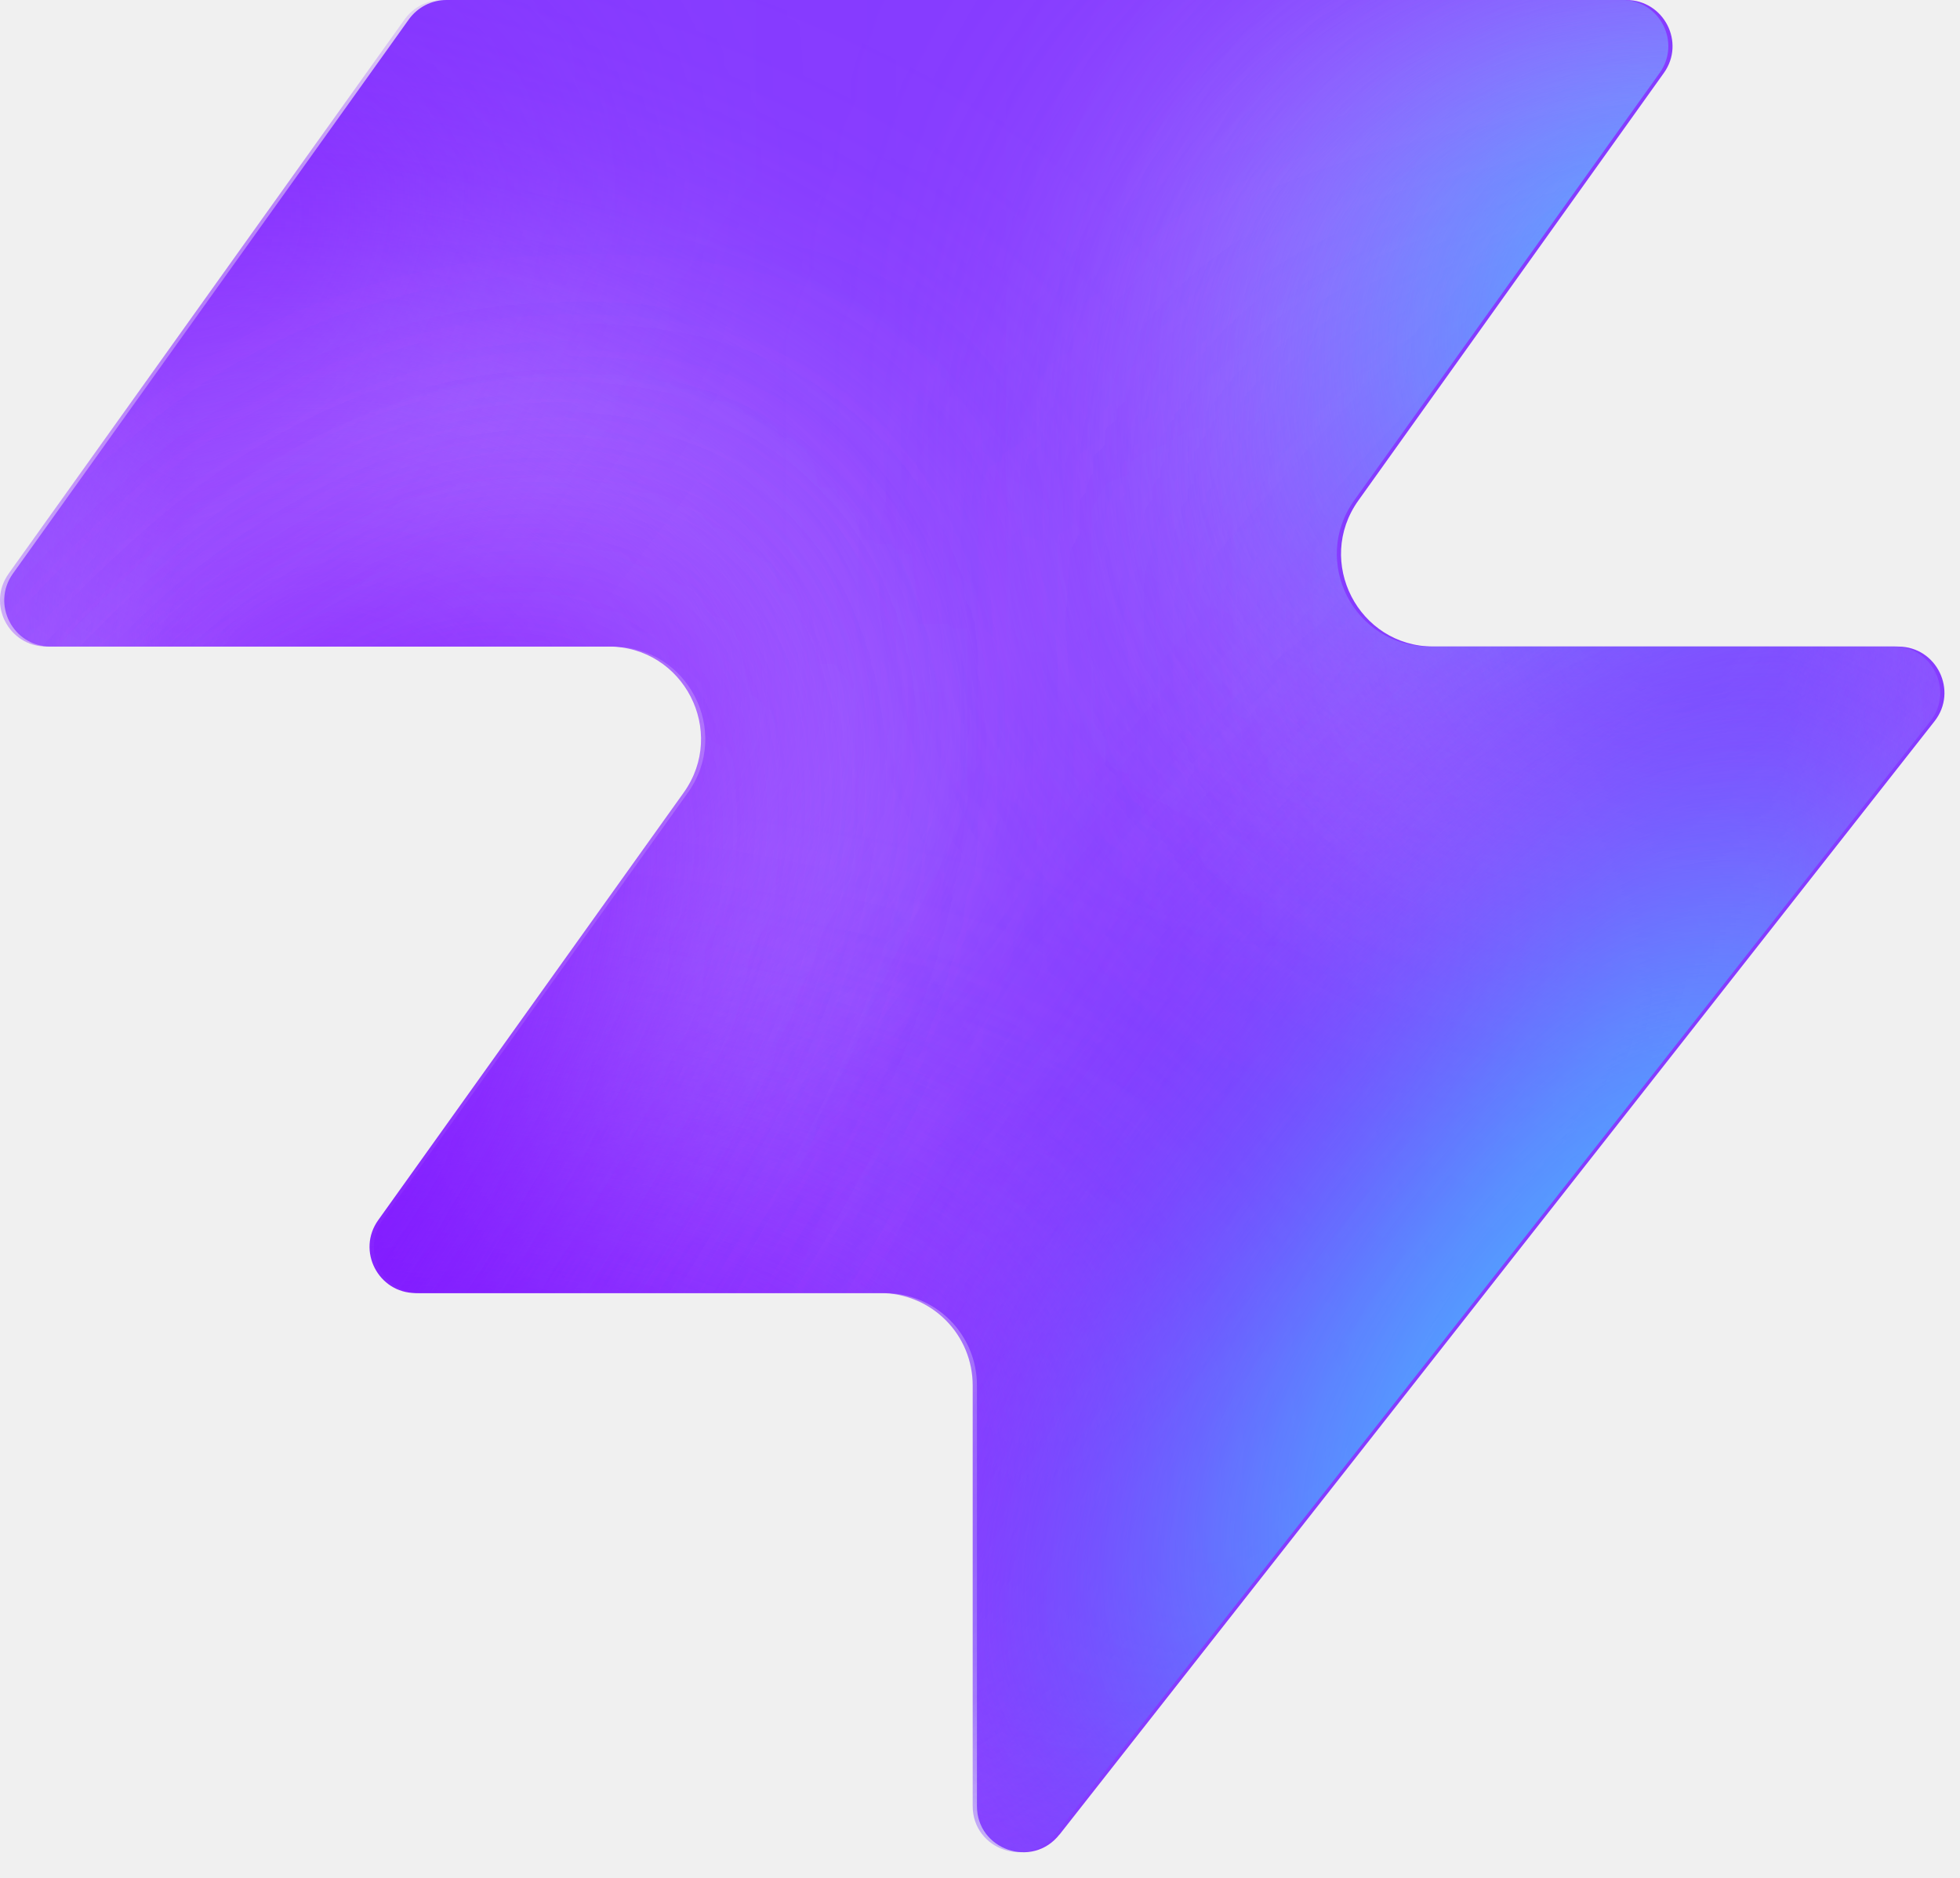
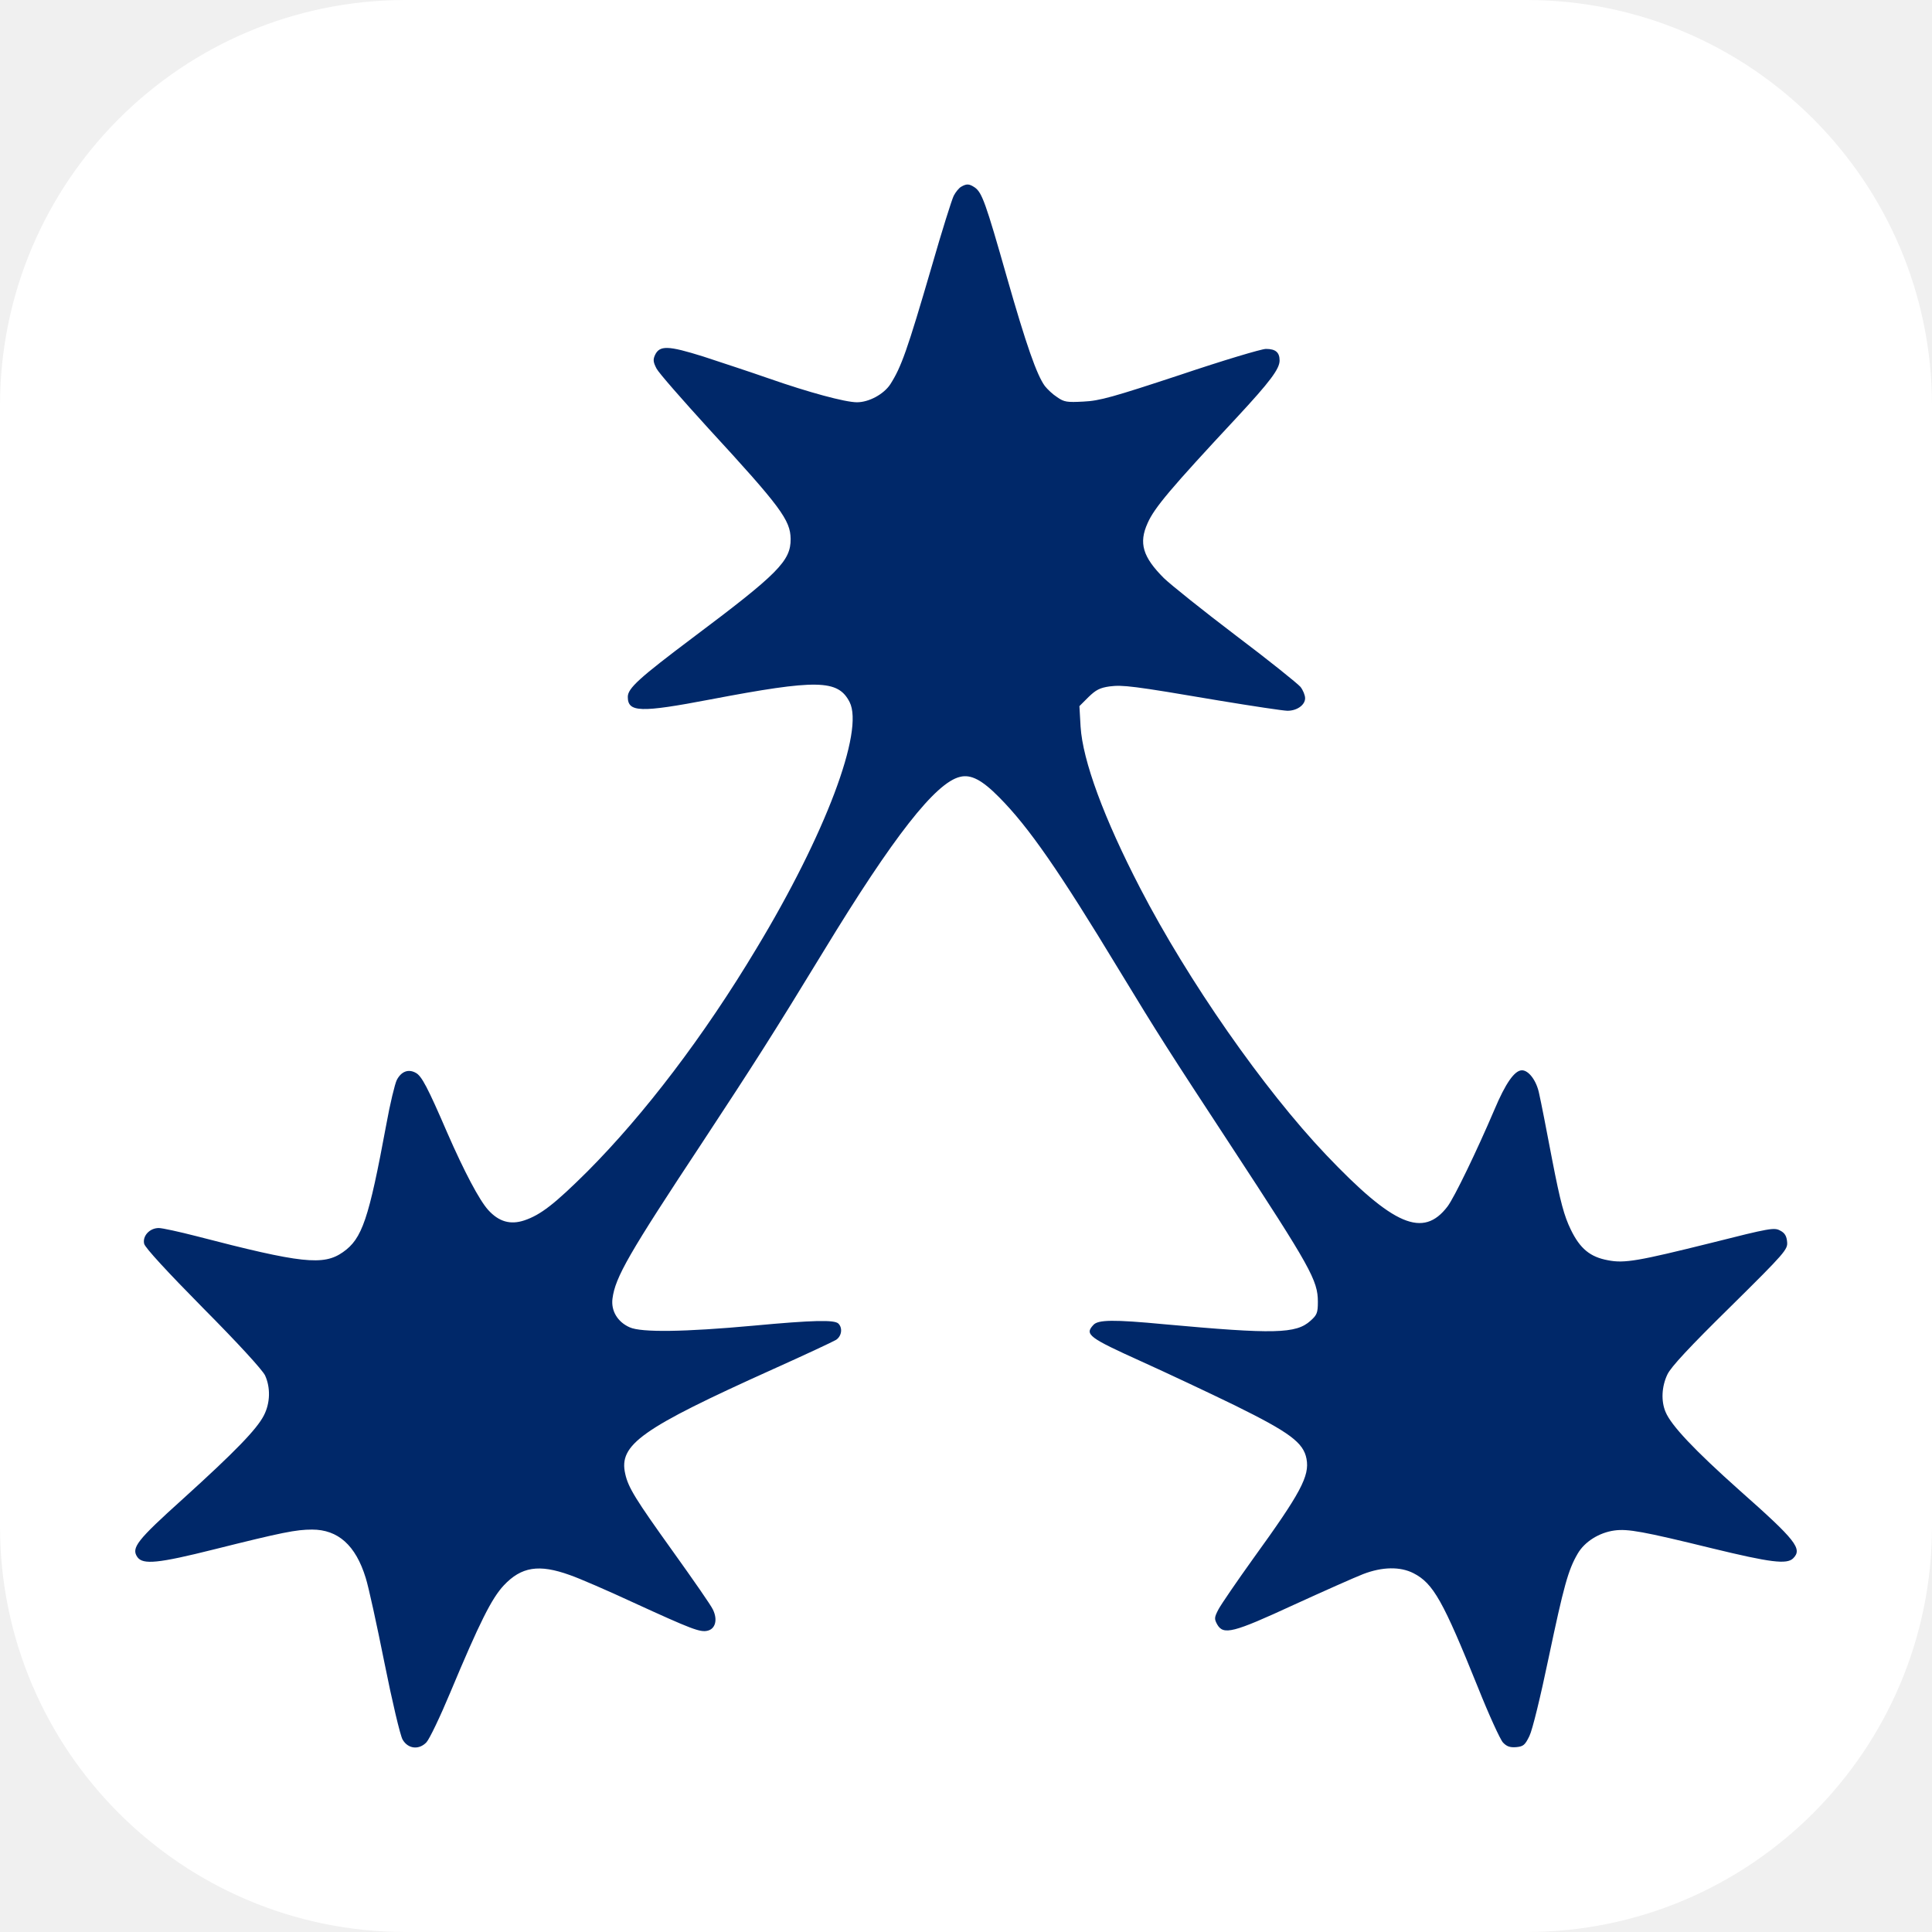
- <svg xmlns="http://www.w3.org/2000/svg" width="48" height="46" fill="none" viewBox="0 0 48 46">
-   <path fill="#863bff" d="M25.946 44.938c-.664.845-2.021.375-2.021-.698V33.937a2.26 2.26 0 0 0-2.262-2.262H10.287c-.92 0-1.456-1.04-.92-1.788l7.48-10.471c1.07-1.497 0-3.578-1.842-3.578H1.237c-.92 0-1.456-1.04-.92-1.788L10.013.474c.214-.297.556-.474.92-.474h28.894c.92 0 1.456 1.04.92 1.788l-7.48 10.471c-1.07 1.498 0 3.579 1.842 3.579h11.377c.943 0 1.473 1.088.89 1.83L25.947 44.94z" style="fill:#863bff;fill:color(display-p3 .525 .23 1);fill-opacity:1" />
-   <mask id="a" width="48" height="46" x="0" y="0" maskUnits="userSpaceOnUse" style="mask-type:alpha">
-     <path fill="#000" d="M25.842 44.938c-.664.844-2.021.375-2.021-.698V33.937a2.26 2.26 0 0 0-2.262-2.262H10.183c-.92 0-1.456-1.04-.92-1.788l7.48-10.471c1.07-1.498 0-3.579-1.842-3.579H1.133c-.92 0-1.456-1.04-.92-1.787L9.91.473c.214-.297.556-.474.92-.474h28.894c.92 0 1.456 1.04.92 1.788l-7.48 10.471c-1.07 1.498 0 3.578 1.842 3.578h11.377c.943 0 1.473 1.088.89 1.832L25.843 44.94z" style="fill:#000;fill-opacity:1" />
-   </mask>
-   <g mask="url(#a)">
-     <g filter="url(#b)">
-       <ellipse cx="5.508" cy="14.704" fill="#ede6ff" rx="5.508" ry="14.704" style="fill:#ede6ff;fill:color(display-p3 .927 .903 1);fill-opacity:1" transform="matrix(.00324 1 1 -.00324 -4.47 31.516)" />
-     </g>
-     <g filter="url(#c)">
-       <ellipse cx="10.399" cy="29.851" fill="#ede6ff" rx="10.399" ry="29.851" style="fill:#ede6ff;fill:color(display-p3 .927 .903 1);fill-opacity:1" transform="matrix(.00324 1 1 -.00324 -39.328 7.883)" />
-     </g>
-     <g filter="url(#d)">
-       <ellipse cx="5.508" cy="30.487" fill="#7e14ff" rx="5.508" ry="30.487" style="fill:#7e14ff;fill:color(display-p3 .492 .077 1);fill-opacity:1" transform="rotate(89.814 -25.913 -14.639)scale(1 -1)" />
-     </g>
-     <g filter="url(#e)">
-       <ellipse cx="5.508" cy="30.599" fill="#7e14ff" rx="5.508" ry="30.599" style="fill:#7e14ff;fill:color(display-p3 .492 .077 1);fill-opacity:1" transform="rotate(89.814 -32.644 -3.334)scale(1 -1)" />
-     </g>
-     <g filter="url(#f)">
-       <ellipse cx="5.508" cy="30.599" fill="#7e14ff" rx="5.508" ry="30.599" style="fill:#7e14ff;fill:color(display-p3 .492 .077 1);fill-opacity:1" transform="matrix(.00324 1 1 -.00324 -34.34 30.47)" />
-     </g>
-     <g filter="url(#g)">
-       <ellipse cx="14.072" cy="22.078" fill="#ede6ff" rx="14.072" ry="22.078" style="fill:#ede6ff;fill:color(display-p3 .927 .903 1);fill-opacity:1" transform="rotate(93.35 24.506 48.493)scale(-1 1)" />
-     </g>
-     <g filter="url(#h)">
-       <ellipse cx="3.47" cy="21.501" fill="#7e14ff" rx="3.47" ry="21.501" style="fill:#7e14ff;fill:color(display-p3 .492 .077 1);fill-opacity:1" transform="rotate(89.009 28.708 47.59)scale(-1 1)" />
-     </g>
-     <g filter="url(#i)">
-       <ellipse cx="3.47" cy="21.501" fill="#7e14ff" rx="3.47" ry="21.501" style="fill:#7e14ff;fill:color(display-p3 .492 .077 1);fill-opacity:1" transform="rotate(89.009 28.708 47.59)scale(-1 1)" />
-     </g>
-     <g filter="url(#j)">
-       <ellipse cx=".387" cy="8.972" fill="#7e14ff" rx="4.407" ry="29.108" style="fill:#7e14ff;fill:color(display-p3 .492 .077 1);fill-opacity:1" transform="rotate(39.51 .387 8.972)" />
-     </g>
-     <g filter="url(#k)">
-       <ellipse cx="47.523" cy="-6.092" fill="#7e14ff" rx="4.407" ry="29.108" style="fill:#7e14ff;fill:color(display-p3 .492 .077 1);fill-opacity:1" transform="rotate(37.892 47.523 -6.092)" />
-     </g>
-     <g filter="url(#l)">
-       <ellipse cx="41.412" cy="6.333" fill="#47bfff" rx="5.971" ry="9.665" style="fill:#47bfff;fill:color(display-p3 .28 .748 1);fill-opacity:1" transform="rotate(37.892 41.412 6.333)" />
-     </g>
-     <g filter="url(#m)">
-       <ellipse cx="-1.879" cy="38.332" fill="#7e14ff" rx="4.407" ry="29.108" style="fill:#7e14ff;fill:color(display-p3 .492 .077 1);fill-opacity:1" transform="rotate(37.892 -1.88 38.332)" />
-     </g>
-     <g filter="url(#n)">
-       <ellipse cx="-1.879" cy="38.332" fill="#7e14ff" rx="4.407" ry="29.108" style="fill:#7e14ff;fill:color(display-p3 .492 .077 1);fill-opacity:1" transform="rotate(37.892 -1.88 38.332)" />
-     </g>
-     <g filter="url(#o)">
-       <ellipse cx="35.651" cy="29.907" fill="#7e14ff" rx="4.407" ry="29.108" style="fill:#7e14ff;fill:color(display-p3 .492 .077 1);fill-opacity:1" transform="rotate(37.892 35.651 29.907)" />
-     </g>
-     <g filter="url(#p)">
-       <ellipse cx="38.418" cy="32.4" fill="#47bfff" rx="5.971" ry="15.297" style="fill:#47bfff;fill:color(display-p3 .28 .748 1);fill-opacity:1" transform="rotate(37.892 38.418 32.4)" />
-     </g>
-   </g>
-   <defs>
-     <filter id="b" width="60.045" height="41.654" x="-19.77" y="16.149" color-interpolation-filters="sRGB" filterUnits="userSpaceOnUse">
-       <feFlood flood-opacity="0" result="BackgroundImageFix" />
-       <feBlend in="SourceGraphic" in2="BackgroundImageFix" result="shape" />
-       <feGaussianBlur result="effect1_foregroundBlur_2002_17158" stdDeviation="7.659" />
-     </filter>
-     <filter id="c" width="90.34" height="51.437" x="-54.613" y="-7.533" color-interpolation-filters="sRGB" filterUnits="userSpaceOnUse">
-       <feFlood flood-opacity="0" result="BackgroundImageFix" />
-       <feBlend in="SourceGraphic" in2="BackgroundImageFix" result="shape" />
-       <feGaussianBlur result="effect1_foregroundBlur_2002_17158" stdDeviation="7.659" />
-     </filter>
-     <filter id="d" width="79.355" height="29.4" x="-49.64" y="2.03" color-interpolation-filters="sRGB" filterUnits="userSpaceOnUse">
-       <feFlood flood-opacity="0" result="BackgroundImageFix" />
-       <feBlend in="SourceGraphic" in2="BackgroundImageFix" result="shape" />
-       <feGaussianBlur result="effect1_foregroundBlur_2002_17158" stdDeviation="4.596" />
-     </filter>
-     <filter id="e" width="79.579" height="29.4" x="-45.045" y="20.029" color-interpolation-filters="sRGB" filterUnits="userSpaceOnUse">
-       <feFlood flood-opacity="0" result="BackgroundImageFix" />
-       <feBlend in="SourceGraphic" in2="BackgroundImageFix" result="shape" />
-       <feGaussianBlur result="effect1_foregroundBlur_2002_17158" stdDeviation="4.596" />
-     </filter>
-     <filter id="f" width="79.579" height="29.4" x="-43.513" y="21.178" color-interpolation-filters="sRGB" filterUnits="userSpaceOnUse">
-       <feFlood flood-opacity="0" result="BackgroundImageFix" />
-       <feBlend in="SourceGraphic" in2="BackgroundImageFix" result="shape" />
-       <feGaussianBlur result="effect1_foregroundBlur_2002_17158" stdDeviation="4.596" />
-     </filter>
-     <filter id="g" width="74.749" height="58.852" x="15.756" y="-17.901" color-interpolation-filters="sRGB" filterUnits="userSpaceOnUse">
-       <feFlood flood-opacity="0" result="BackgroundImageFix" />
-       <feBlend in="SourceGraphic" in2="BackgroundImageFix" result="shape" />
-       <feGaussianBlur result="effect1_foregroundBlur_2002_17158" stdDeviation="7.659" />
-     </filter>
-     <filter id="h" width="61.377" height="25.362" x="23.548" y="2.284" color-interpolation-filters="sRGB" filterUnits="userSpaceOnUse">
-       <feFlood flood-opacity="0" result="BackgroundImageFix" />
-       <feBlend in="SourceGraphic" in2="BackgroundImageFix" result="shape" />
-       <feGaussianBlur result="effect1_foregroundBlur_2002_17158" stdDeviation="4.596" />
-     </filter>
-     <filter id="i" width="61.377" height="25.362" x="23.548" y="2.284" color-interpolation-filters="sRGB" filterUnits="userSpaceOnUse">
-       <feFlood flood-opacity="0" result="BackgroundImageFix" />
-       <feBlend in="SourceGraphic" in2="BackgroundImageFix" result="shape" />
-       <feGaussianBlur result="effect1_foregroundBlur_2002_17158" stdDeviation="4.596" />
-     </filter>
-     <filter id="j" width="56.045" height="63.649" x="-27.636" y="-22.853" color-interpolation-filters="sRGB" filterUnits="userSpaceOnUse">
-       <feFlood flood-opacity="0" result="BackgroundImageFix" />
-       <feBlend in="SourceGraphic" in2="BackgroundImageFix" result="shape" />
-       <feGaussianBlur result="effect1_foregroundBlur_2002_17158" stdDeviation="4.596" />
-     </filter>
-     <filter id="k" width="54.814" height="64.646" x="20.116" y="-38.415" color-interpolation-filters="sRGB" filterUnits="userSpaceOnUse">
-       <feFlood flood-opacity="0" result="BackgroundImageFix" />
-       <feBlend in="SourceGraphic" in2="BackgroundImageFix" result="shape" />
-       <feGaussianBlur result="effect1_foregroundBlur_2002_17158" stdDeviation="4.596" />
-     </filter>
-     <filter id="l" width="33.541" height="35.313" x="24.641" y="-11.323" color-interpolation-filters="sRGB" filterUnits="userSpaceOnUse">
-       <feFlood flood-opacity="0" result="BackgroundImageFix" />
-       <feBlend in="SourceGraphic" in2="BackgroundImageFix" result="shape" />
-       <feGaussianBlur result="effect1_foregroundBlur_2002_17158" stdDeviation="4.596" />
-     </filter>
-     <filter id="m" width="54.814" height="64.646" x="-29.286" y="6.009" color-interpolation-filters="sRGB" filterUnits="userSpaceOnUse">
-       <feFlood flood-opacity="0" result="BackgroundImageFix" />
-       <feBlend in="SourceGraphic" in2="BackgroundImageFix" result="shape" />
-       <feGaussianBlur result="effect1_foregroundBlur_2002_17158" stdDeviation="4.596" />
-     </filter>
-     <filter id="n" width="54.814" height="64.646" x="-29.286" y="6.009" color-interpolation-filters="sRGB" filterUnits="userSpaceOnUse">
-       <feFlood flood-opacity="0" result="BackgroundImageFix" />
-       <feBlend in="SourceGraphic" in2="BackgroundImageFix" result="shape" />
-       <feGaussianBlur result="effect1_foregroundBlur_2002_17158" stdDeviation="4.596" />
-     </filter>
-     <filter id="o" width="54.814" height="64.646" x="8.244" y="-2.416" color-interpolation-filters="sRGB" filterUnits="userSpaceOnUse">
-       <feFlood flood-opacity="0" result="BackgroundImageFix" />
-       <feBlend in="SourceGraphic" in2="BackgroundImageFix" result="shape" />
-       <feGaussianBlur result="effect1_foregroundBlur_2002_17158" stdDeviation="4.596" />
-     </filter>
-     <filter id="p" width="39.409" height="43.623" x="18.713" y="10.588" color-interpolation-filters="sRGB" filterUnits="userSpaceOnUse">
-       <feFlood flood-opacity="0" result="BackgroundImageFix" />
-       <feBlend in="SourceGraphic" in2="BackgroundImageFix" result="shape" />
-       <feGaussianBlur result="effect1_foregroundBlur_2002_17158" stdDeviation="4.596" />
-     </filter>
-   </defs>
+ <svg xmlns="http://www.w3.org/2000/svg" viewBox="0 0 1000 1000" fill="#002869">
+   <rect width="1000" height="1000" rx="210" fill="#ffffff" />
+   <path d="M497.474 96.676C496.394 97.276 494.593 99.437 493.632 101.358C492.672 103.279 487.509 119.607 482.346 137.616C469.5 181.679 466.498 189.963 460.856 198.847C457.494 204.01 449.81 208.212 443.567 208.212C437.444 208.212 418.474 203.049 398.184 195.966C388.579 192.604 373.212 187.561 364.087 184.56C345.718 178.797 341.395 178.677 338.994 183.84C337.914 186.241 338.154 187.561 339.835 190.803C341.035 193.084 353.161 206.891 366.608 221.659C404.067 262.359 409.11 269.203 409.23 278.928C409.35 290.333 402.746 296.937 358.564 330.073C330.95 350.844 324.947 356.246 324.947 360.689C324.947 368.733 331.31 368.973 367.809 362.009C422.796 351.564 433.722 351.684 439.725 363.33C447.409 378.218 427.239 431.885 391.461 491.074C364.327 536.337 333.471 576.798 304.057 606.332C287.128 623.141 279.925 628.784 271.4 631.665C264.197 634.066 258.194 632.386 252.671 626.262C248.108 621.22 240.305 606.452 231.54 586.402C221.335 562.75 218.213 556.867 215.212 555.307C211.37 553.146 207.648 554.586 205.367 559.029C204.406 560.95 201.885 571.275 199.964 581.96C190.84 631.185 187.478 641.15 177.513 648.113C167.428 655.197 156.142 653.996 101.635 639.829C92.75 637.548 83.986 635.627 82.185 635.627C77.383 635.627 73.661 639.829 74.621 643.791C75.101 645.832 86.747 658.439 105.116 677.048C123.366 695.417 135.732 708.984 137.173 711.866C140.054 718.109 139.934 726.153 136.572 732.636C132.971 739.72 121.565 751.486 94.911 775.618C70.779 797.349 67.778 801.191 71.139 805.993C74.021 809.955 81.825 809.235 110.999 801.911C146.057 793.147 153.261 791.706 161.545 791.706C174.992 791.706 184.116 799.87 189.279 816.678C190.72 821.121 195.042 840.931 199.004 860.741C202.966 880.551 207.168 898.319 208.368 900.361C211.13 905.283 216.893 905.883 220.735 901.801C222.295 900.12 227.818 888.595 232.981 876.228C248.349 839.49 254.472 827.364 260.715 820.64C269.839 810.915 278.964 809.475 294.932 815.238C299.855 816.918 314.742 823.402 327.949 829.525C357.844 843.212 362.406 845.013 366.248 844.052C370.33 843.092 371.531 838.289 369.009 833.127C368.049 830.966 358.684 817.519 348.359 803.112C328.909 775.978 325.187 769.975 323.627 762.891C320.145 747.764 331.791 739.479 399.985 708.744C416.553 701.3 431.201 694.457 432.762 693.496C435.643 691.575 436.243 687.373 433.962 685.092C431.921 683.051 420.996 683.291 389.9 686.173C354.482 689.414 331.911 689.774 325.908 687.013C319.665 684.252 316.183 678.489 317.023 672.126C318.464 661.08 325.427 648.954 363.607 591.205C390.14 550.864 400.225 535.137 426.398 492.155C462.416 432.965 484.267 405.111 496.874 402.11C502.517 400.669 508.28 403.67 517.164 412.675C532.532 428.163 548.14 450.734 579.115 501.88C599.886 536.097 604.688 543.541 637.104 593.006C678.405 656.037 682.127 662.761 682.127 673.806C682.127 679.569 681.647 680.65 678.285 683.651C670.841 690.375 659.556 690.615 602.887 685.452C576.354 682.931 568.31 683.051 565.909 685.812C561.346 690.735 563.387 692.296 591.001 704.782C603.487 710.425 625.218 720.63 639.266 727.473C667.48 741.4 674.683 746.683 676.244 755.087C677.925 763.972 673.243 772.736 648.75 806.593C640.226 818.479 632.182 830.245 630.741 832.887C628.46 837.209 628.46 837.929 630.021 840.811C633.262 846.453 638.305 845.133 669.521 830.725C685.009 823.642 701.217 816.438 705.539 814.757C715.504 810.915 724.749 810.795 731.592 814.277C741.917 819.56 746.96 828.684 764.969 873.347C770.612 887.514 776.495 900.361 777.935 901.921C779.856 903.962 781.537 904.563 784.779 904.322C788.501 903.962 789.341 903.242 791.622 898.56C793.183 895.438 797.385 878.149 801.587 857.979C809.391 821.001 811.672 812.596 816.595 804.192C820.197 797.949 827.76 793.267 835.564 792.186C842.528 791.226 850.452 792.666 886.23 801.431C916.365 808.754 924.889 809.835 928.131 806.593C933.053 801.671 929.692 797.349 900.397 771.416C876.985 750.525 864.979 737.799 862.098 730.835C859.697 725.192 860.057 717.628 863.058 711.385C864.859 707.543 874.704 696.978 895.595 676.448C924.169 648.234 925.37 646.673 925.009 642.831C924.769 639.829 923.809 638.148 921.408 636.948C918.406 635.267 916.125 635.627 885.75 643.311C848.051 652.676 840.847 653.996 832.323 652.316C823.078 650.635 817.795 646.313 812.993 636.348C809.631 629.384 807.71 622.541 803.388 600.209C800.507 584.962 797.505 569.714 796.665 566.112C795.344 559.389 791.262 553.986 787.78 553.986C783.938 553.986 779.256 560.709 773.493 574.396C764.489 595.527 752.723 619.899 749.241 624.462C736.635 641.03 721.267 634.427 686.329 597.688C654.033 563.711 614.893 507.523 590.161 459.739C571.431 423.6 560.386 393.705 559.305 376.056L558.705 365.491L563.387 360.809C567.229 357.087 569.27 356.006 574.313 355.286C581.156 354.446 585.839 354.926 630.981 362.61C648.39 365.491 664.358 367.892 666.399 367.892C671.322 367.892 675.524 364.891 675.524 361.409C675.524 359.848 674.443 357.207 673.123 355.526C671.682 353.845 656.794 341.839 639.746 328.993C622.817 316.146 606.009 302.699 602.407 299.218C591.481 288.292 589.32 281.089 594.003 270.763C597.484 262.839 605.769 252.994 640.226 216.016C657.395 197.527 662.317 190.923 662.317 186.601C662.317 182.399 660.276 180.598 655.234 180.598C652.952 180.598 632.902 186.601 610.811 194.045C576.234 205.451 569.15 207.492 560.866 207.852C552.222 208.332 550.781 208.092 547.179 205.571C544.898 204.13 542.137 201.489 540.816 199.808C536.614 194.045 531.211 178.677 521.126 143.379C510.201 104.96 508.28 99.677 504.558 97.036C501.676 95.115 500.356 94.995 497.474 96.676Z" />
</svg>
